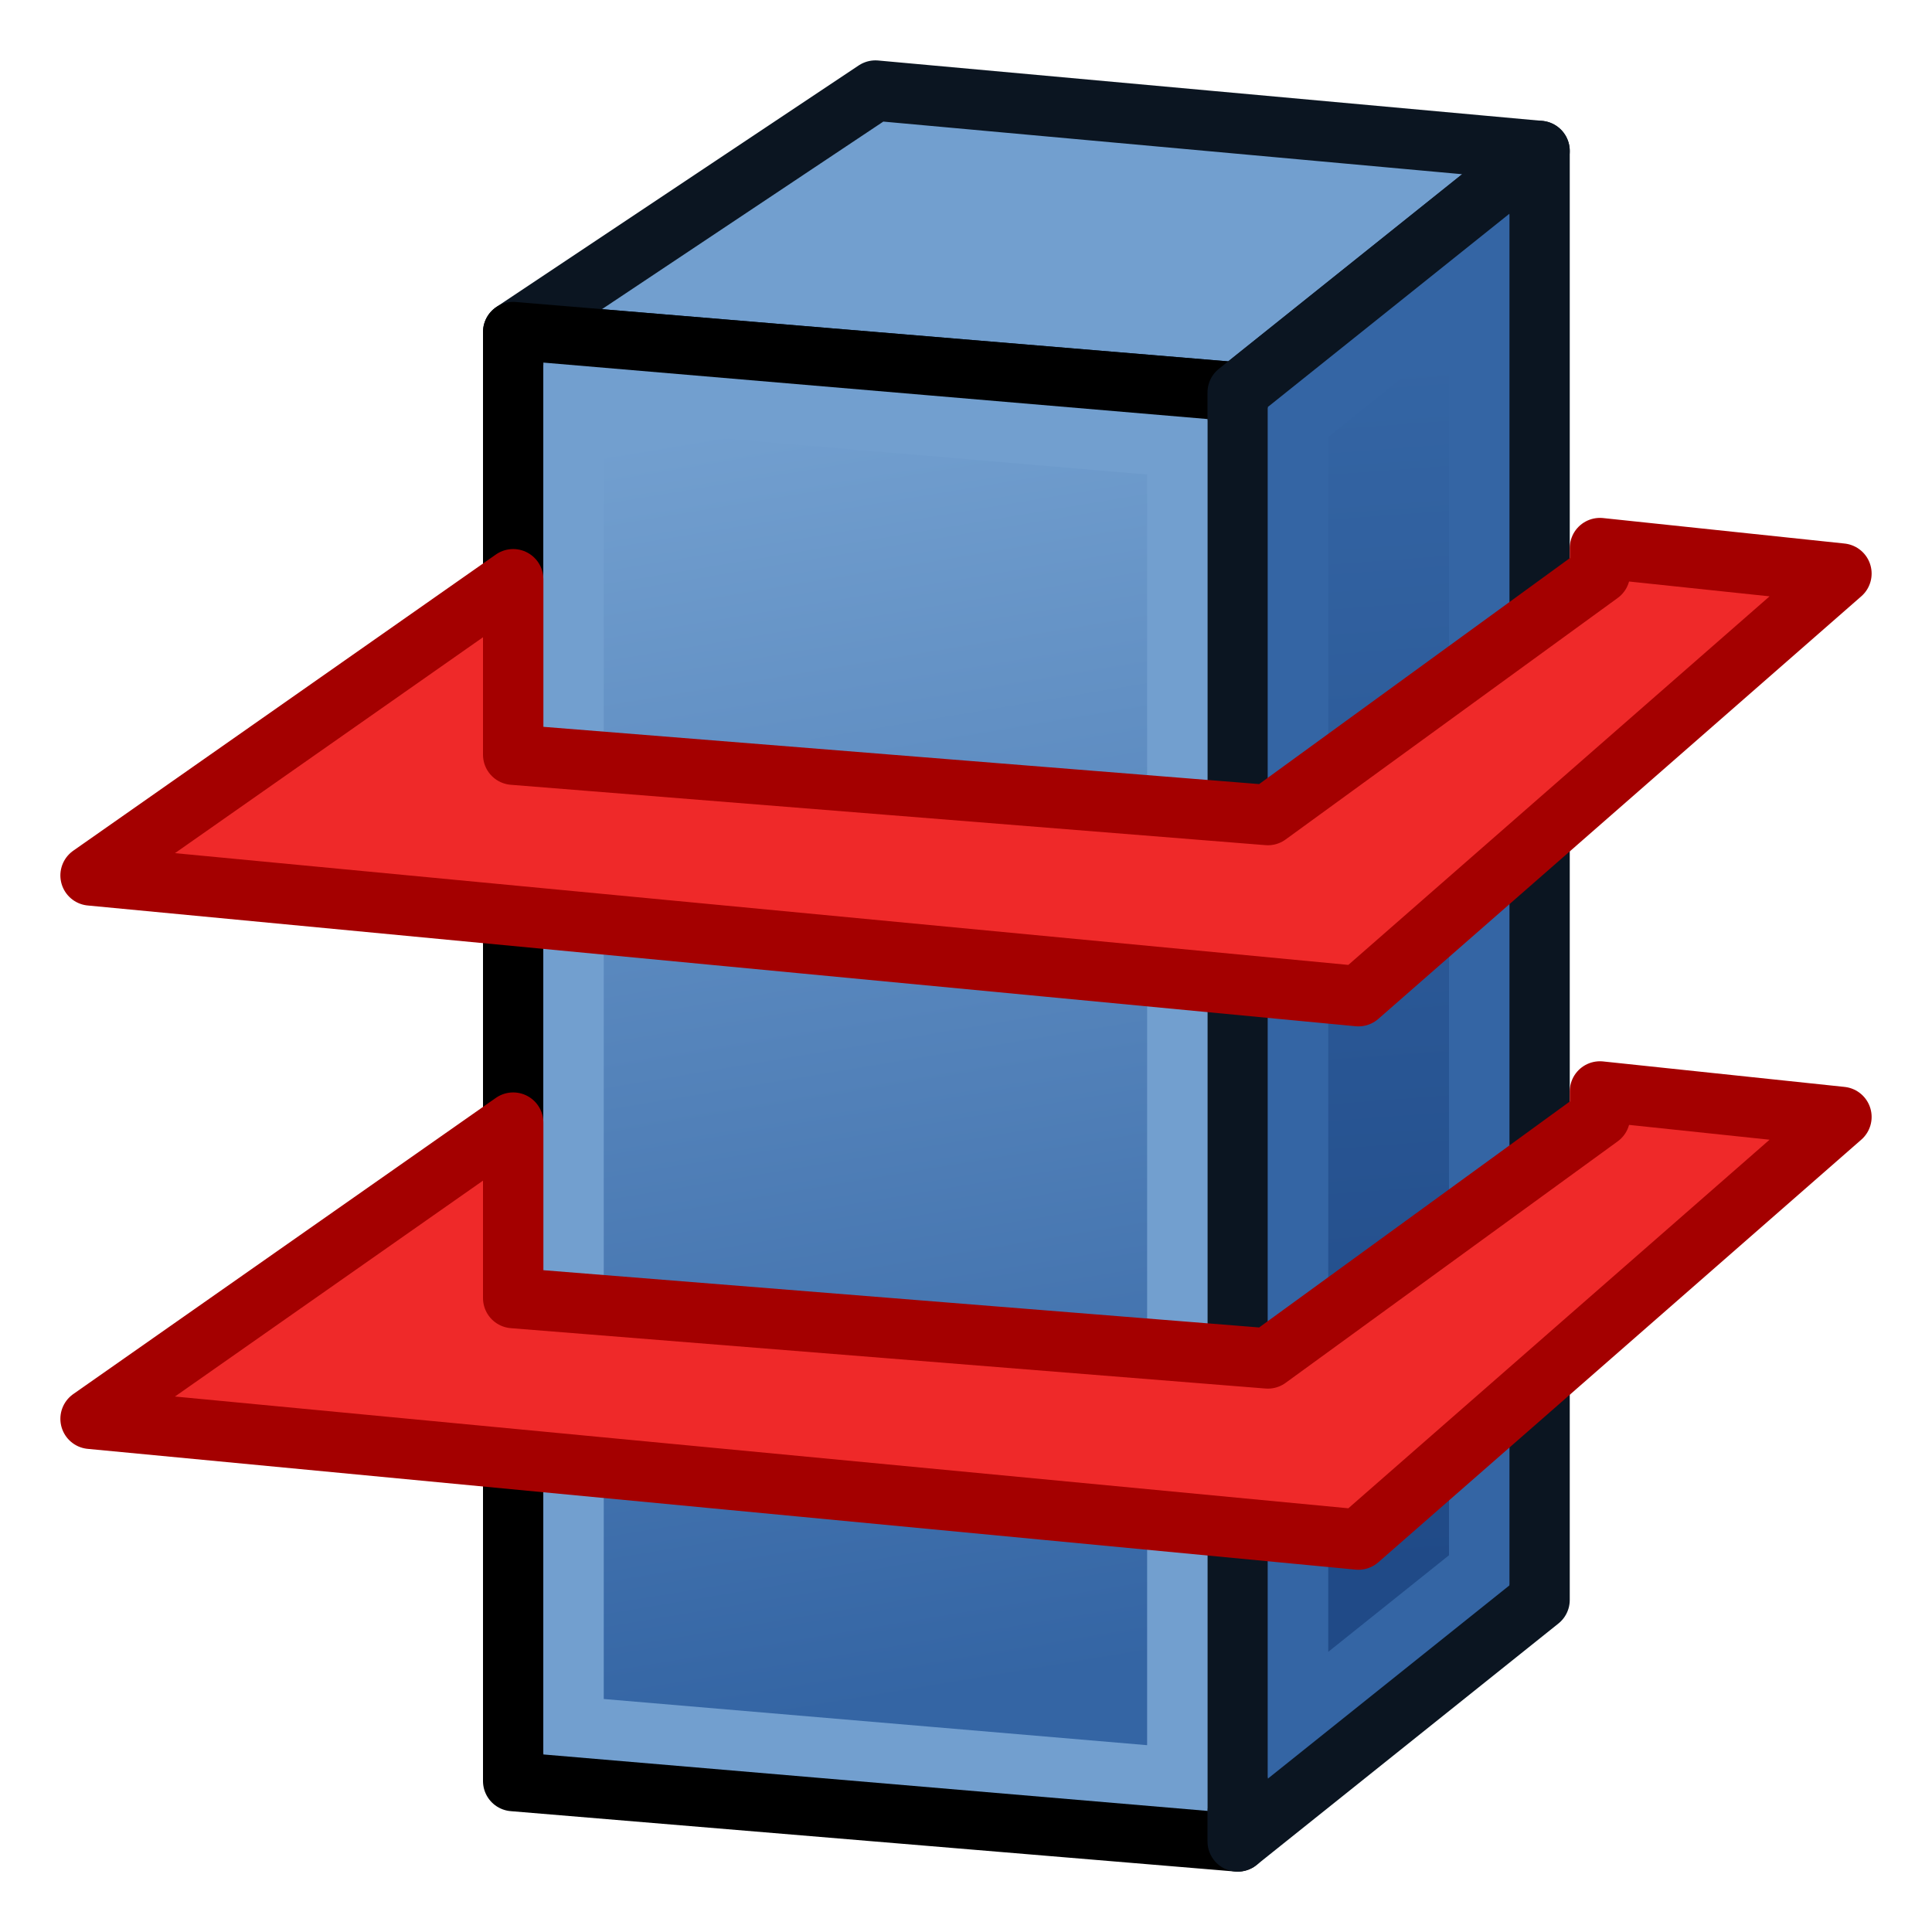
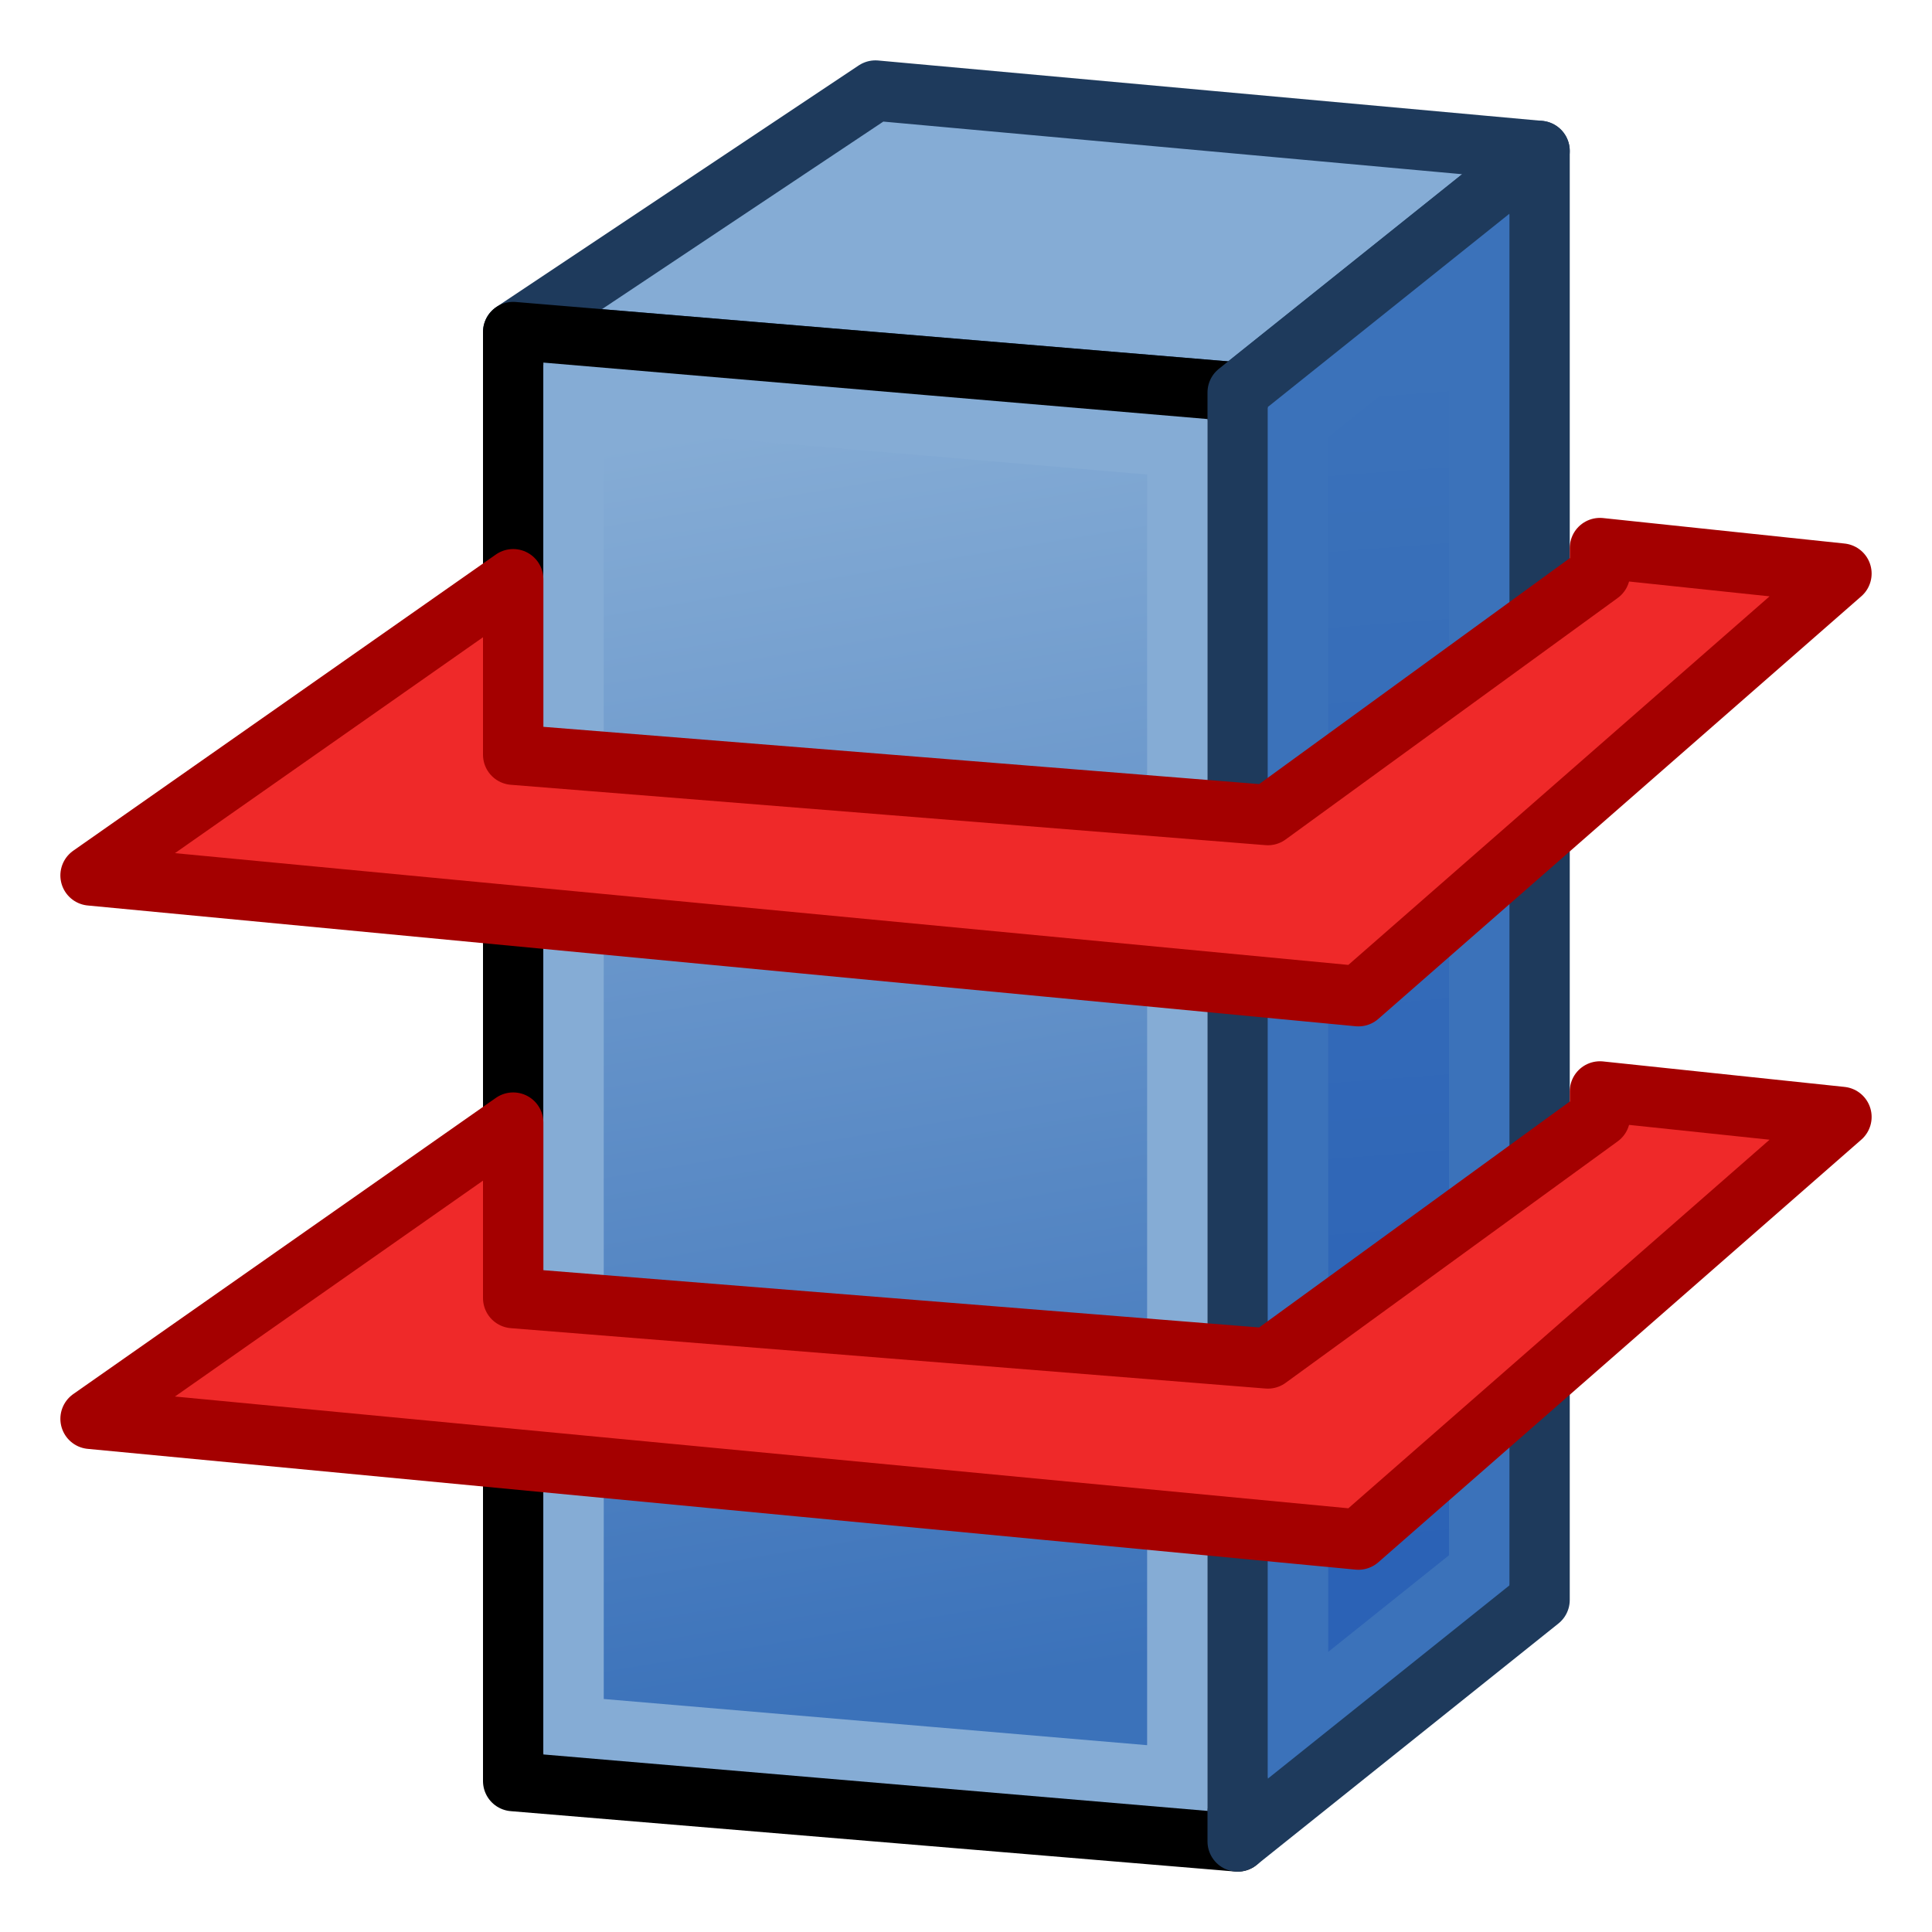
<svg xmlns="http://www.w3.org/2000/svg" xmlns:xlink="http://www.w3.org/1999/xlink" width="64px" height="64px" id="svg2860" version="1.1">
  <defs id="defs2862">
    <linearGradient id="linearGradient3814">
-       <stop style="stop-color:#3465a4;stop-opacity:1;" offset="0" id="stop3816" />
-       <stop style="stop-color:#204a87;stop-opacity:1" offset="1" id="stop3818" />
+       <stop style="stop-color:#3b72ba;stop-opacity:1;" offset="0" id="stop3816" />
+       <stop style="stop-color:#2b62b6;stop-opacity:1" offset="1" id="stop3818" />
    </linearGradient>
    <linearGradient id="linearGradient3804">
-       <stop style="stop-color:#729fcf;stop-opacity:1;" offset="0" id="stop3806" />
-       <stop style="stop-color:#3465a4;stop-opacity:1" offset="1" id="stop3808" />
+       <stop style="stop-color:#85acd5;stop-opacity:1;" offset="0" id="stop3806" />
+       <stop style="stop-color:#3b72ba;stop-opacity:1" offset="1" id="stop3808" />
    </linearGradient>
    <radialGradient xlink:href="#linearGradient3377" id="radialGradient3692" cx="45.883" cy="28.87" fx="45.883" fy="28.87" r="19.467" gradientUnits="userSpaceOnUse" />
    <radialGradient xlink:href="#linearGradient3377" id="radialGradient3703" gradientUnits="userSpaceOnUse" cx="135.383" cy="97.37" fx="135.383" fy="97.37" r="19.467" gradientTransform="matrix(0.97435,0.2250379,-0.4623105,2.001673,48.48755,-127.9988)" />
    <linearGradient id="linearGradient3377">
      <stop id="stop3379" offset="0" style="stop-color:#71b2f8;stop-opacity:1;" />
      <stop id="stop3381" offset="1" style="stop-color:#002795;stop-opacity:1;" />
    </linearGradient>
    <radialGradient xlink:href="#linearGradient3377" id="radialGradient3705" gradientUnits="userSpaceOnUse" cx="148.883" cy="81.87" fx="148.883" fy="81.87" r="19.467" gradientTransform="matrix(1.385259,-0.05136783,0.03705629,0.9993132,-60.3924,7.704044)" />
    <linearGradient xlink:href="#linearGradient3804" id="linearGradient3810" x1="-35" y1="14" x2="-28" y2="56" gradientUnits="userSpaceOnUse" />
    <linearGradient xlink:href="#linearGradient3814" id="linearGradient3820" x1="-16" y1="12" x2="-13" y2="52" gradientUnits="userSpaceOnUse" />
    <linearGradient xlink:href="#linearGradient3804" id="linearGradient3829" gradientUnits="userSpaceOnUse" x1="-35" y1="14" x2="-28" y2="56" gradientTransform="translate(80,0)" />
    <linearGradient xlink:href="#linearGradient3814" id="linearGradient3831" gradientUnits="userSpaceOnUse" x1="-16" y1="12" x2="-13" y2="52" gradientTransform="translate(80,0)" />
  </defs>
  <g id="layer1">
    <g id="g3822" transform="translate(-20,0)">
-       <path id="path3010" d="M 49,3 37,11 61,13 71,5 z" style="fill:#729fcf;stroke:#0b1521;stroke-width:2;stroke-linecap:butt;stroke-linejoin:round;stroke-opacity:1" />
-       <path id="path3798" d="m 37,11 0,48 24,2 0,-48 z" style="fill:#729fcf;stroke:#000000;stroke-width:2;stroke-linecap:butt;stroke-linejoin:round;stroke-opacity:1" />
-       <path id="path3800" d="m 71,5 0,48 -10,8 0,-48 z" style="fill:#3465a4;stroke:#0b1521;stroke-width:2;stroke-linecap:butt;stroke-linejoin:round;stroke-opacity:1" />
-       <path id="path3802" d="m 39,13.1 0,44.1 20,1.7 0,-44.1 z" style="fill:url(#linearGradient3829);fill-opacity:1;stroke:#729fcf;stroke-width:2;stroke-linecap:butt;stroke-linejoin:miter;stroke-opacity:1" />
-       <path id="path3812" d="M 63,14 63,56.8 69,52 69,9.2 z" style="fill:url(#linearGradient3831);fill-opacity:1;stroke:#3465a4;stroke-width:2;stroke-linecap:butt;stroke-linejoin:miter;stroke-opacity:1" />
+       <path id="path3010" d="M 49,3 37,11 61,13 71,5 z" style="fill:#85acd5;stroke:#1e3a5c;stroke-width:2;stroke-linecap:butt;stroke-linejoin:round;stroke-opacity:1" />
+       <path id="path3798" d="m 37,11 0,48 24,2 0,-48 z" style="fill:#85acd5;stroke:#000000;stroke-width:2;stroke-linecap:butt;stroke-linejoin:round;stroke-opacity:1" />
+       <path id="path3800" d="m 71,5 0,48 -10,8 0,-48 z" style="fill:#3b72ba;stroke:#1e3a5c;stroke-width:2;stroke-linecap:butt;stroke-linejoin:round;stroke-opacity:1" />
+       <path id="path3802" d="m 39,13.1 0,44.1 20,1.7 0,-44.1 z" style="fill:url(#linearGradient3829);fill-opacity:1;stroke:#85acd5;stroke-width:2;stroke-linecap:butt;stroke-linejoin:miter;stroke-opacity:1" />
+       <path id="path3812" d="M 63,14 63,56.8 69,52 69,9.2 z" style="fill:url(#linearGradient3831);fill-opacity:1;stroke:#3b72ba;stroke-width:2;stroke-linecap:butt;stroke-linejoin:miter;stroke-opacity:1" />
      <path style="fill:#ef2929;stroke:#a40000;stroke-width:2;stroke-linecap:butt;stroke-linejoin:round;stroke-opacity:1" d="M 73,36.156 73,37 62,45 37,43 37,37.188 23,47 65,51 81,37 73,36.156 z" id="path3010-6-7" />
      <path style="fill:#ef2929;stroke:#a40000;stroke-width:2;stroke-linecap:butt;stroke-linejoin:round;stroke-opacity:1" d="M 73,18.156 73,19 62,27 37,25 37,19.188 23,29 65,33 81,19 73,18.156 z" id="path3010-6-7-5" />
    </g>
  </g>
</svg>
